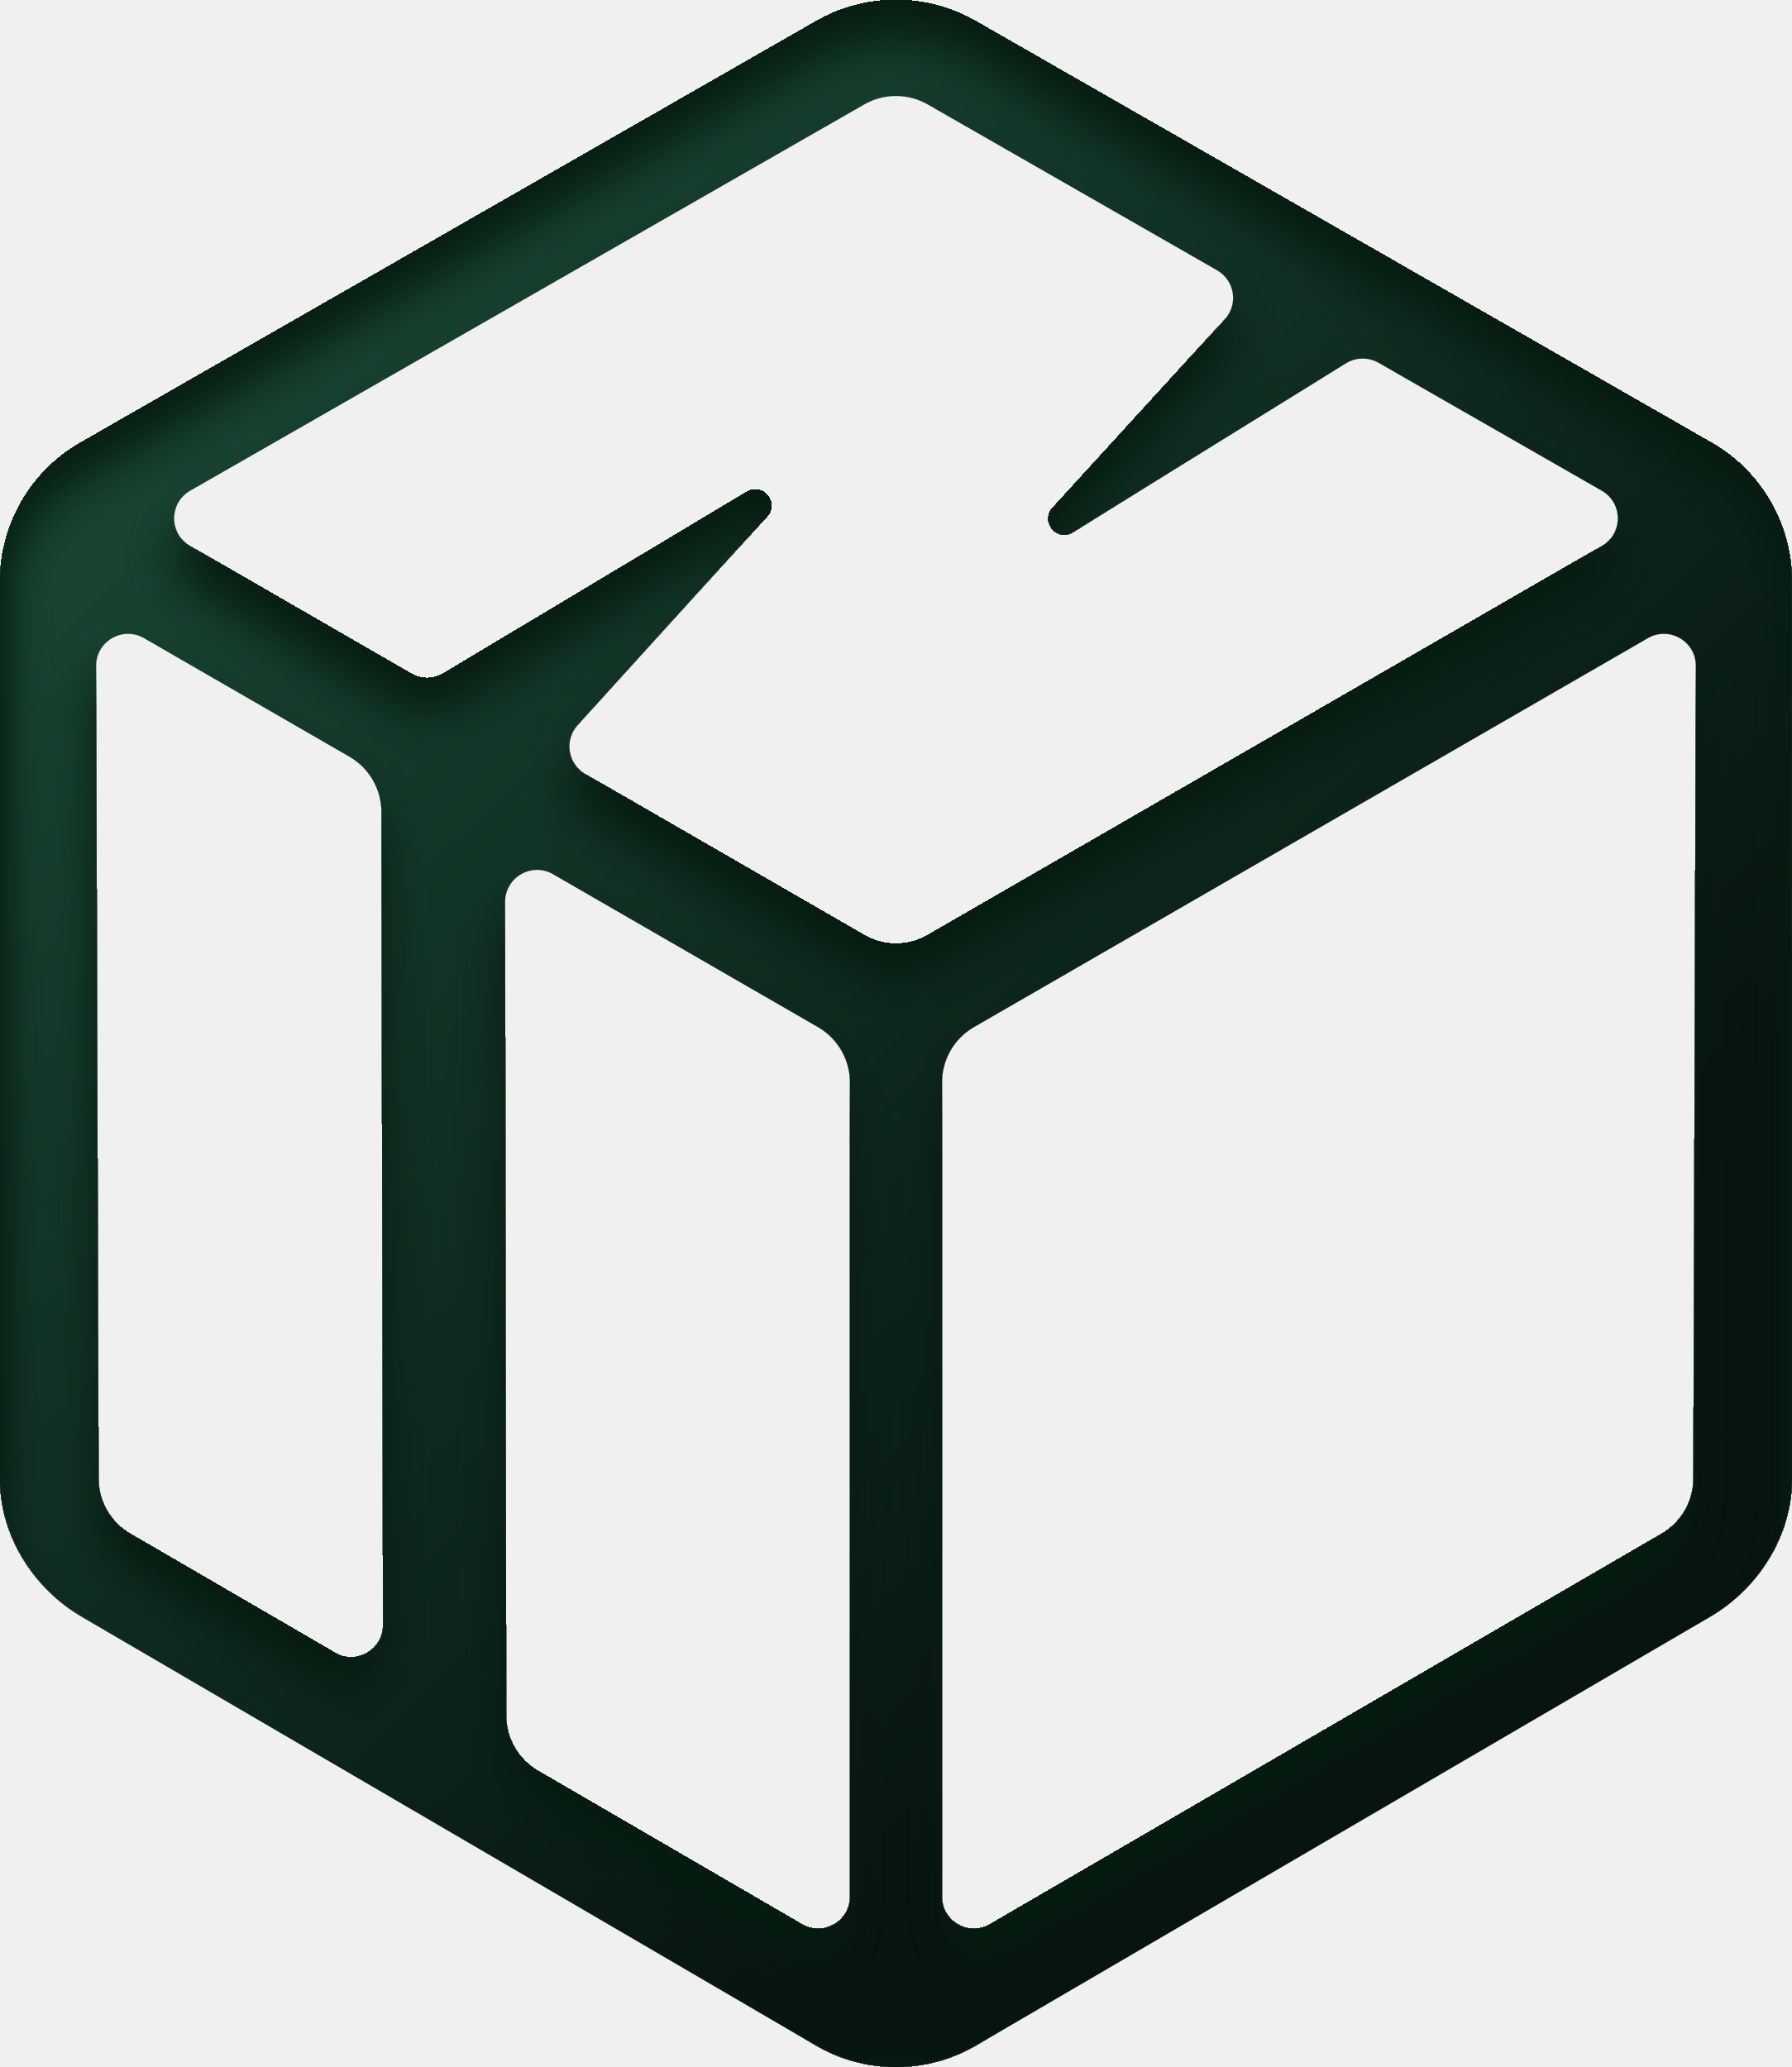
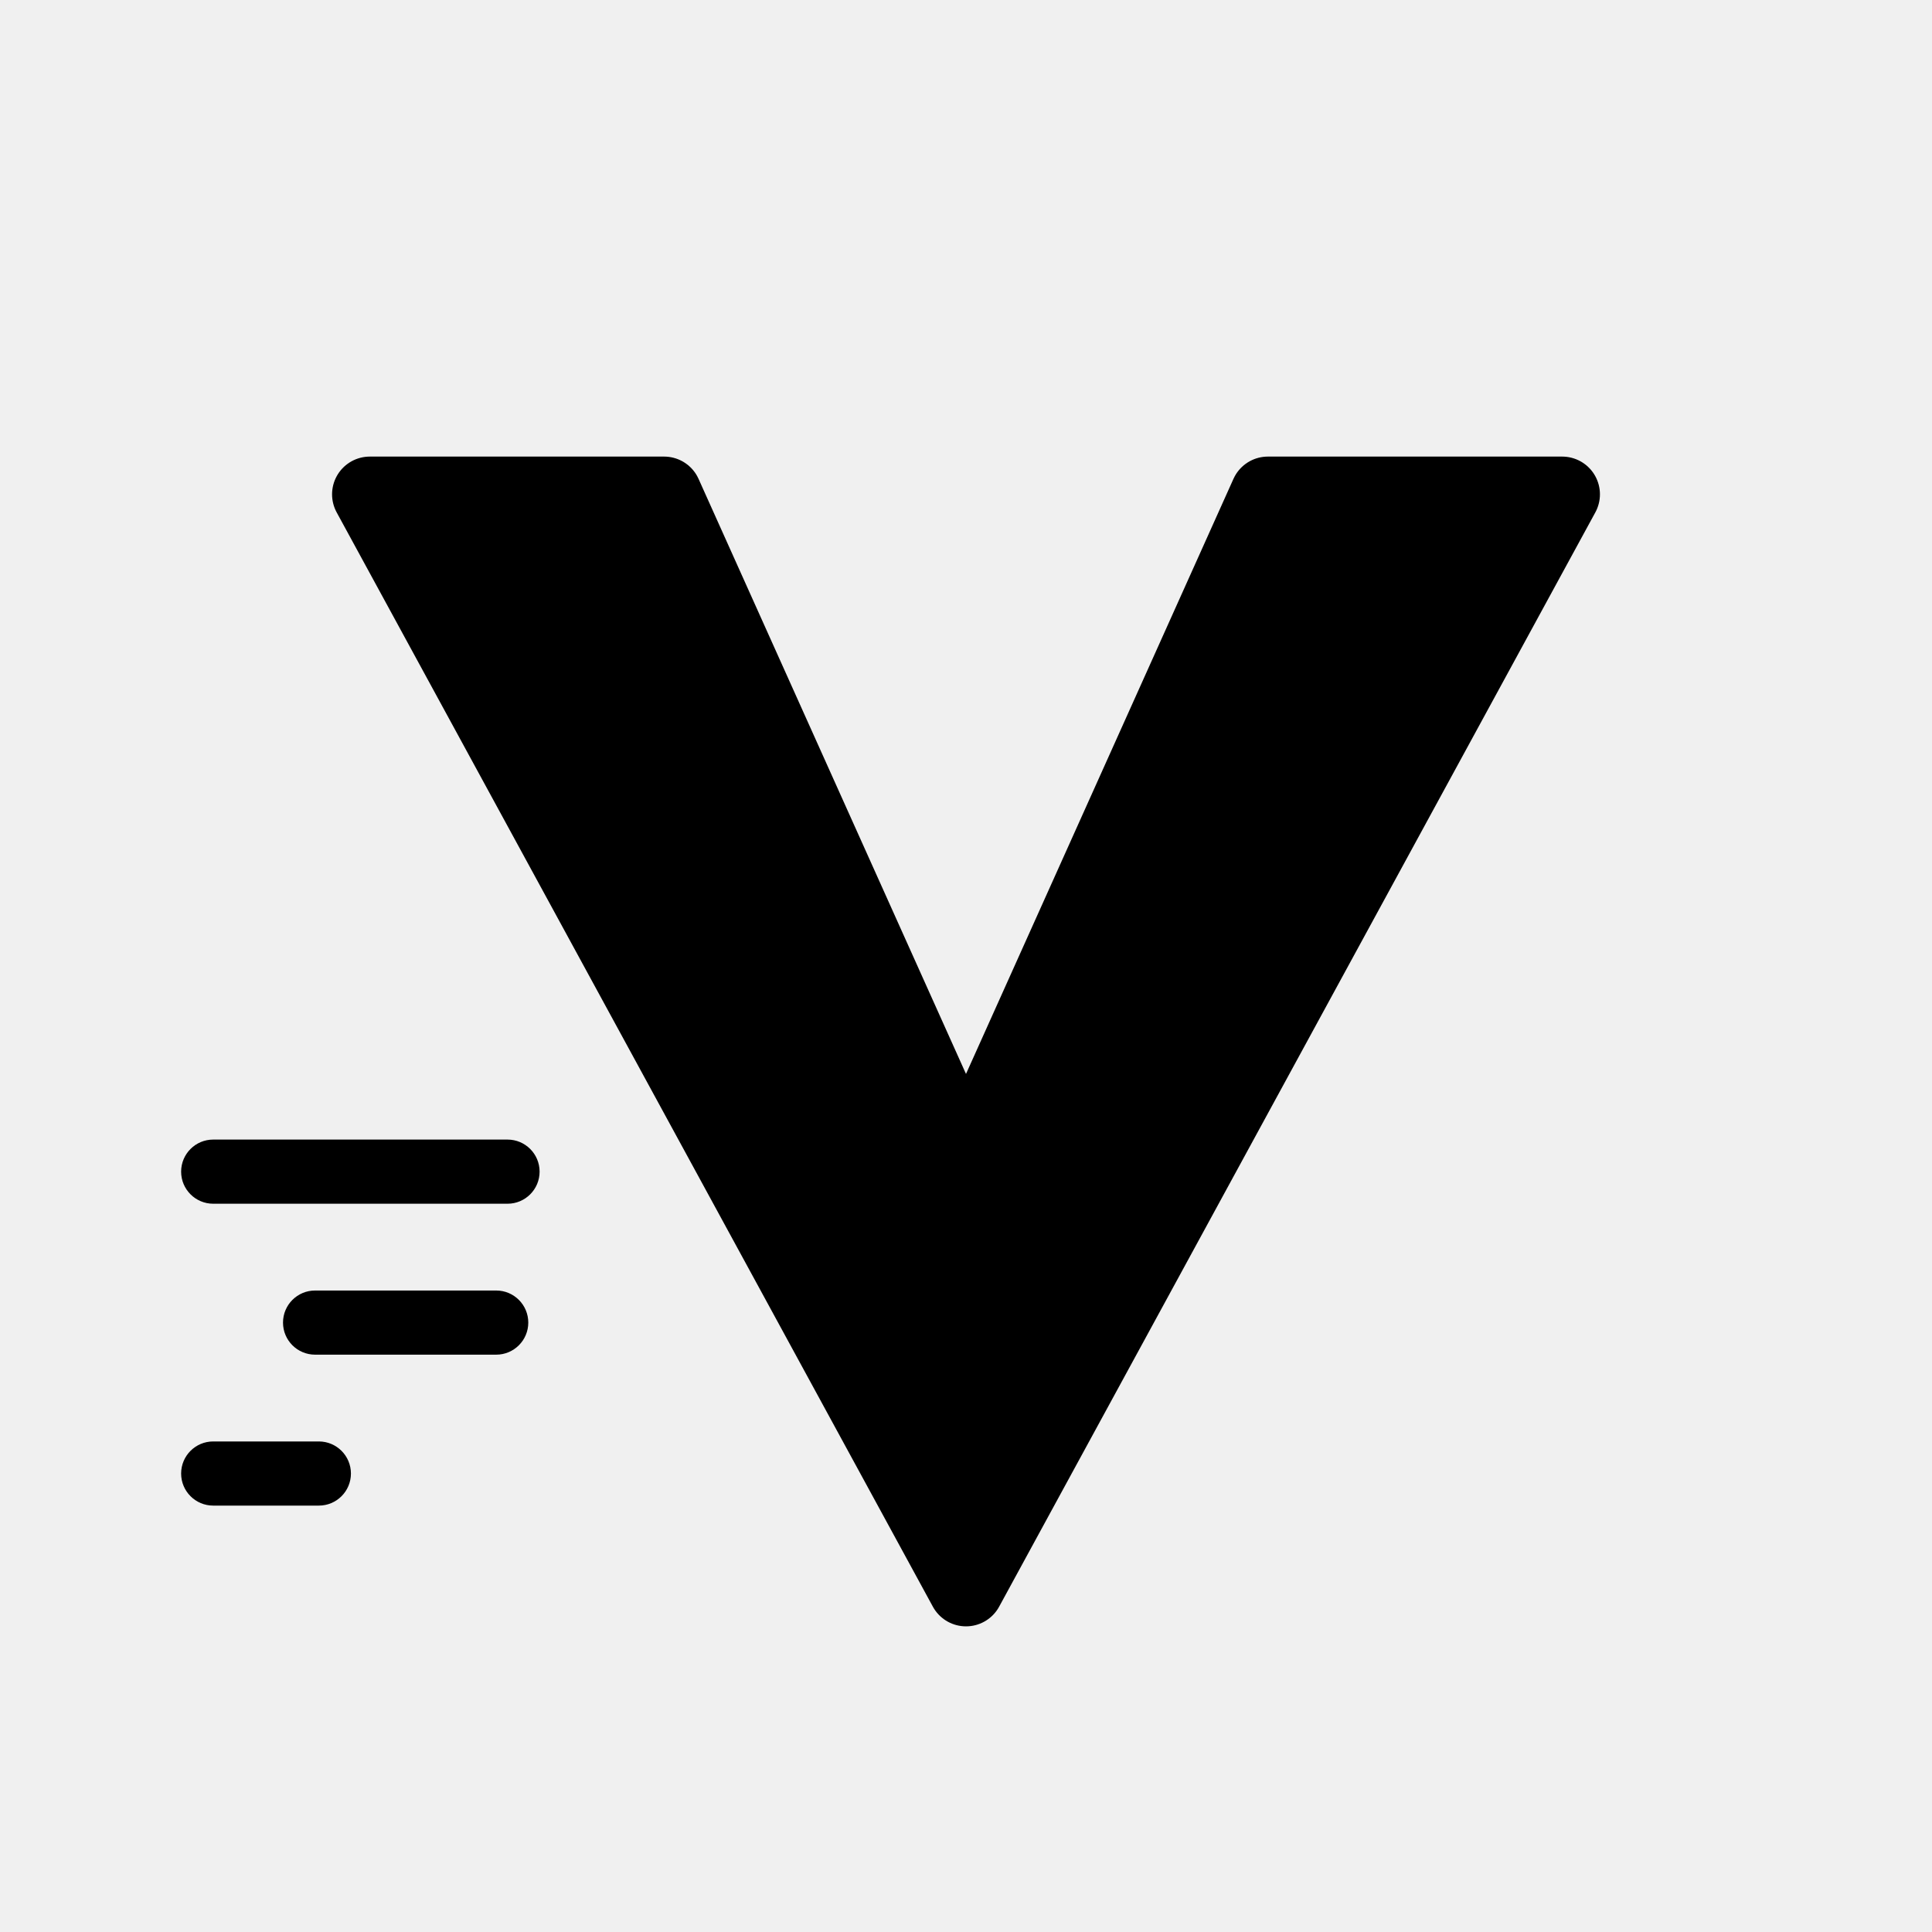
- <svg xmlns="http://www.w3.org/2000/svg" width="710.752" height="820" viewBox="0 0 710.752 820" fill="none" version="1.1" id="svg7">
-   <g clip-path="url(#clip0_25_51)" id="g3" transform="translate(-156.6237,-102)">
-     <g filter="url(#filter0_i_25_51)" id="g2" style="display:inline">
-       <path d="M 835.466,277.698 543.56,110.404 C 533.967,104.906 523.055,102 512.002,102 c -11.06,0 -21.972,2.908 -31.559,8.404 L 188.541,277.693 c -19.755,11.317 -31.985,32.492 -31.917,55.254 v 355.861 c 0.059,22.402 13.137,43.336 32.478,54.63 l 290.89,169.9 c 9.7,5.666 20.771,8.662 32.01,8.662 11.239,0 22.302,-2.996 32.009,-8.664 L 834.894,743.44 c 19.338,-11.292 32.413,-32.221 32.482,-54.625 l -10e-4,-355.863 c 0.069,-22.767 -12.161,-43.942 -31.909,-55.254 z M 289.464,757.721 208.347,710.547 c -7.792,-4.531 -12.597,-12.854 -12.625,-21.868 l -0.993,-322.478 c -0.03,-9.789 10.562,-15.926 19.04,-11.033 l 81.458,47.023 c 7.84,4.527 12.677,12.885 12.695,21.938 l 0.617,322.595 c 0.019,9.8 -10.603,15.924 -19.075,10.997 z m 204.292,96.74 c 0,9.789 -10.613,15.894 -19.075,10.973 L 370.039,804.579 c -7.805,-4.539 -12.612,-12.882 -12.625,-21.91 L 356.959,459.83 c -0.014,-9.779 10.57,-15.9 19.039,-11.011 l 105.063,60.649 c 7.855,4.535 12.695,12.916 12.695,21.987 z M 499.307,472.969 388.8,409.177 c -7.008,-4.046 -8.492,-13.529 -3.054,-19.522 l 75.116,-82.795 c 4.905,-5.405 -1.696,-13.458 -7.959,-9.71 l -120.364,72.023 c -3.952,2.364 -8.875,2.403 -12.863,0.101 l -87.659,-50.603 c -8.479,-4.894 -8.46,-17.138 0.034,-22.006 L 499.377,143.444 c 7.819,-4.482 17.429,-4.482 25.248,0 l 114.737,65.763 c 7.051,4.042 8.541,13.576 3.059,19.576 l -68.272,74.715 c -4.97,5.439 1.761,13.556 8.026,9.678 l 108.276,-67.02 c 3.962,-2.452 8.95,-2.537 12.993,-0.219 l 88.506,50.729 c 8.493,4.868 8.512,17.112 0.033,22.006 L 524.691,472.969 c -7.854,4.534 -17.53,4.534 -25.384,0 z m 328.971,215.71 c -0.028,9.013 -4.833,17.336 -12.625,21.867 L 549.318,865.433 c -8.463,4.921 -19.075,-1.184 -19.075,-10.973 V 531.454 c 0,-9.071 4.839,-17.452 12.695,-21.987 L 810.231,355.169 c 8.478,-4.894 19.07,1.244 19.04,11.032 z" fill="url(#paint1_linear_25_51)" id="path2" style="fill:url(#paint1_linear_25_51)" />
-     </g>
-   </g>
-   <defs id="defs7">
-     <filter id="filter0_i_25_51" x="146.624" y="92" width="730.752" height="855" filterUnits="userSpaceOnUse" color-interpolation-filters="sRGB">
-       <feFlood flood-opacity="0" result="BackgroundImageFix" id="feFlood3" />
-       <feBlend mode="normal" in="SourceGraphic" in2="BackgroundImageFix" result="shape" id="feBlend3" />
-       <feColorMatrix in="SourceAlpha" type="matrix" values="0 0 0 0 0 0 0 0 0 0 0 0 0 0 0 0 0 0 127 0" result="hardAlpha" id="feColorMatrix3" />
-       <feOffset dy="15" id="feOffset3" />
-       <feGaussianBlur stdDeviation="10" id="feGaussianBlur3" />
-       <feComposite in2="hardAlpha" operator="arithmetic" k2="-1" k3="1" id="feComposite3" k1="0" k4="0" />
-       <feColorMatrix type="matrix" values="0 0 0 0 0.02 0 0 0 0 0.106 0 0 0 0 0.059 0 0 0 1 0" id="feColorMatrix4" />
-       <feBlend mode="normal" in2="shape" result="effect1_innerShadow_25_51" id="feBlend4" />
-     </filter>
-     <linearGradient id="paint0_linear_25_51" x1="512" y1="0" x2="512" y2="1024" gradientUnits="userSpaceOnUse">
-       <stop stop-color="#F9F8F4" id="stop4" />
-       <stop offset="1" stop-color="#E2DEC7" id="stop5" />
-     </linearGradient>
-     <linearGradient id="paint1_linear_25_51" x1="156.624" y1="152.363" x2="867.376" y2="871.637" gradientUnits="userSpaceOnUse">
-       <stop stop-color="#1C4F39" id="stop6" />
-       <stop offset="0.75" stop-color="#07140F" id="stop7" />
-     </linearGradient>
-     <clipPath id="clip0_25_51">
-       <rect width="1024" height="1024" fill="#ffffff" id="rect7" x="0" y="0" />
-     </clipPath>
-   </defs>
+ <svg xmlns="http://www.w3.org/2000/svg" viewBox="0 0 1024 1024" width="1024" height="1024">
+   <path d="M196 262 L352 262 L512 618 L672 262 L828 262 L512 842 Z" fill="#000" stroke="#000" stroke-width="40" stroke-linejoin="round" />
+   <rect x="96" y="604" width="190" height="34" rx="17" fill="#000" />
+   <rect x="150" y="684" width="130" height="34" rx="17" fill="#000" />
+   <rect x="96" y="764" width="90" height="34" rx="17" fill="#000" />
</svg>
